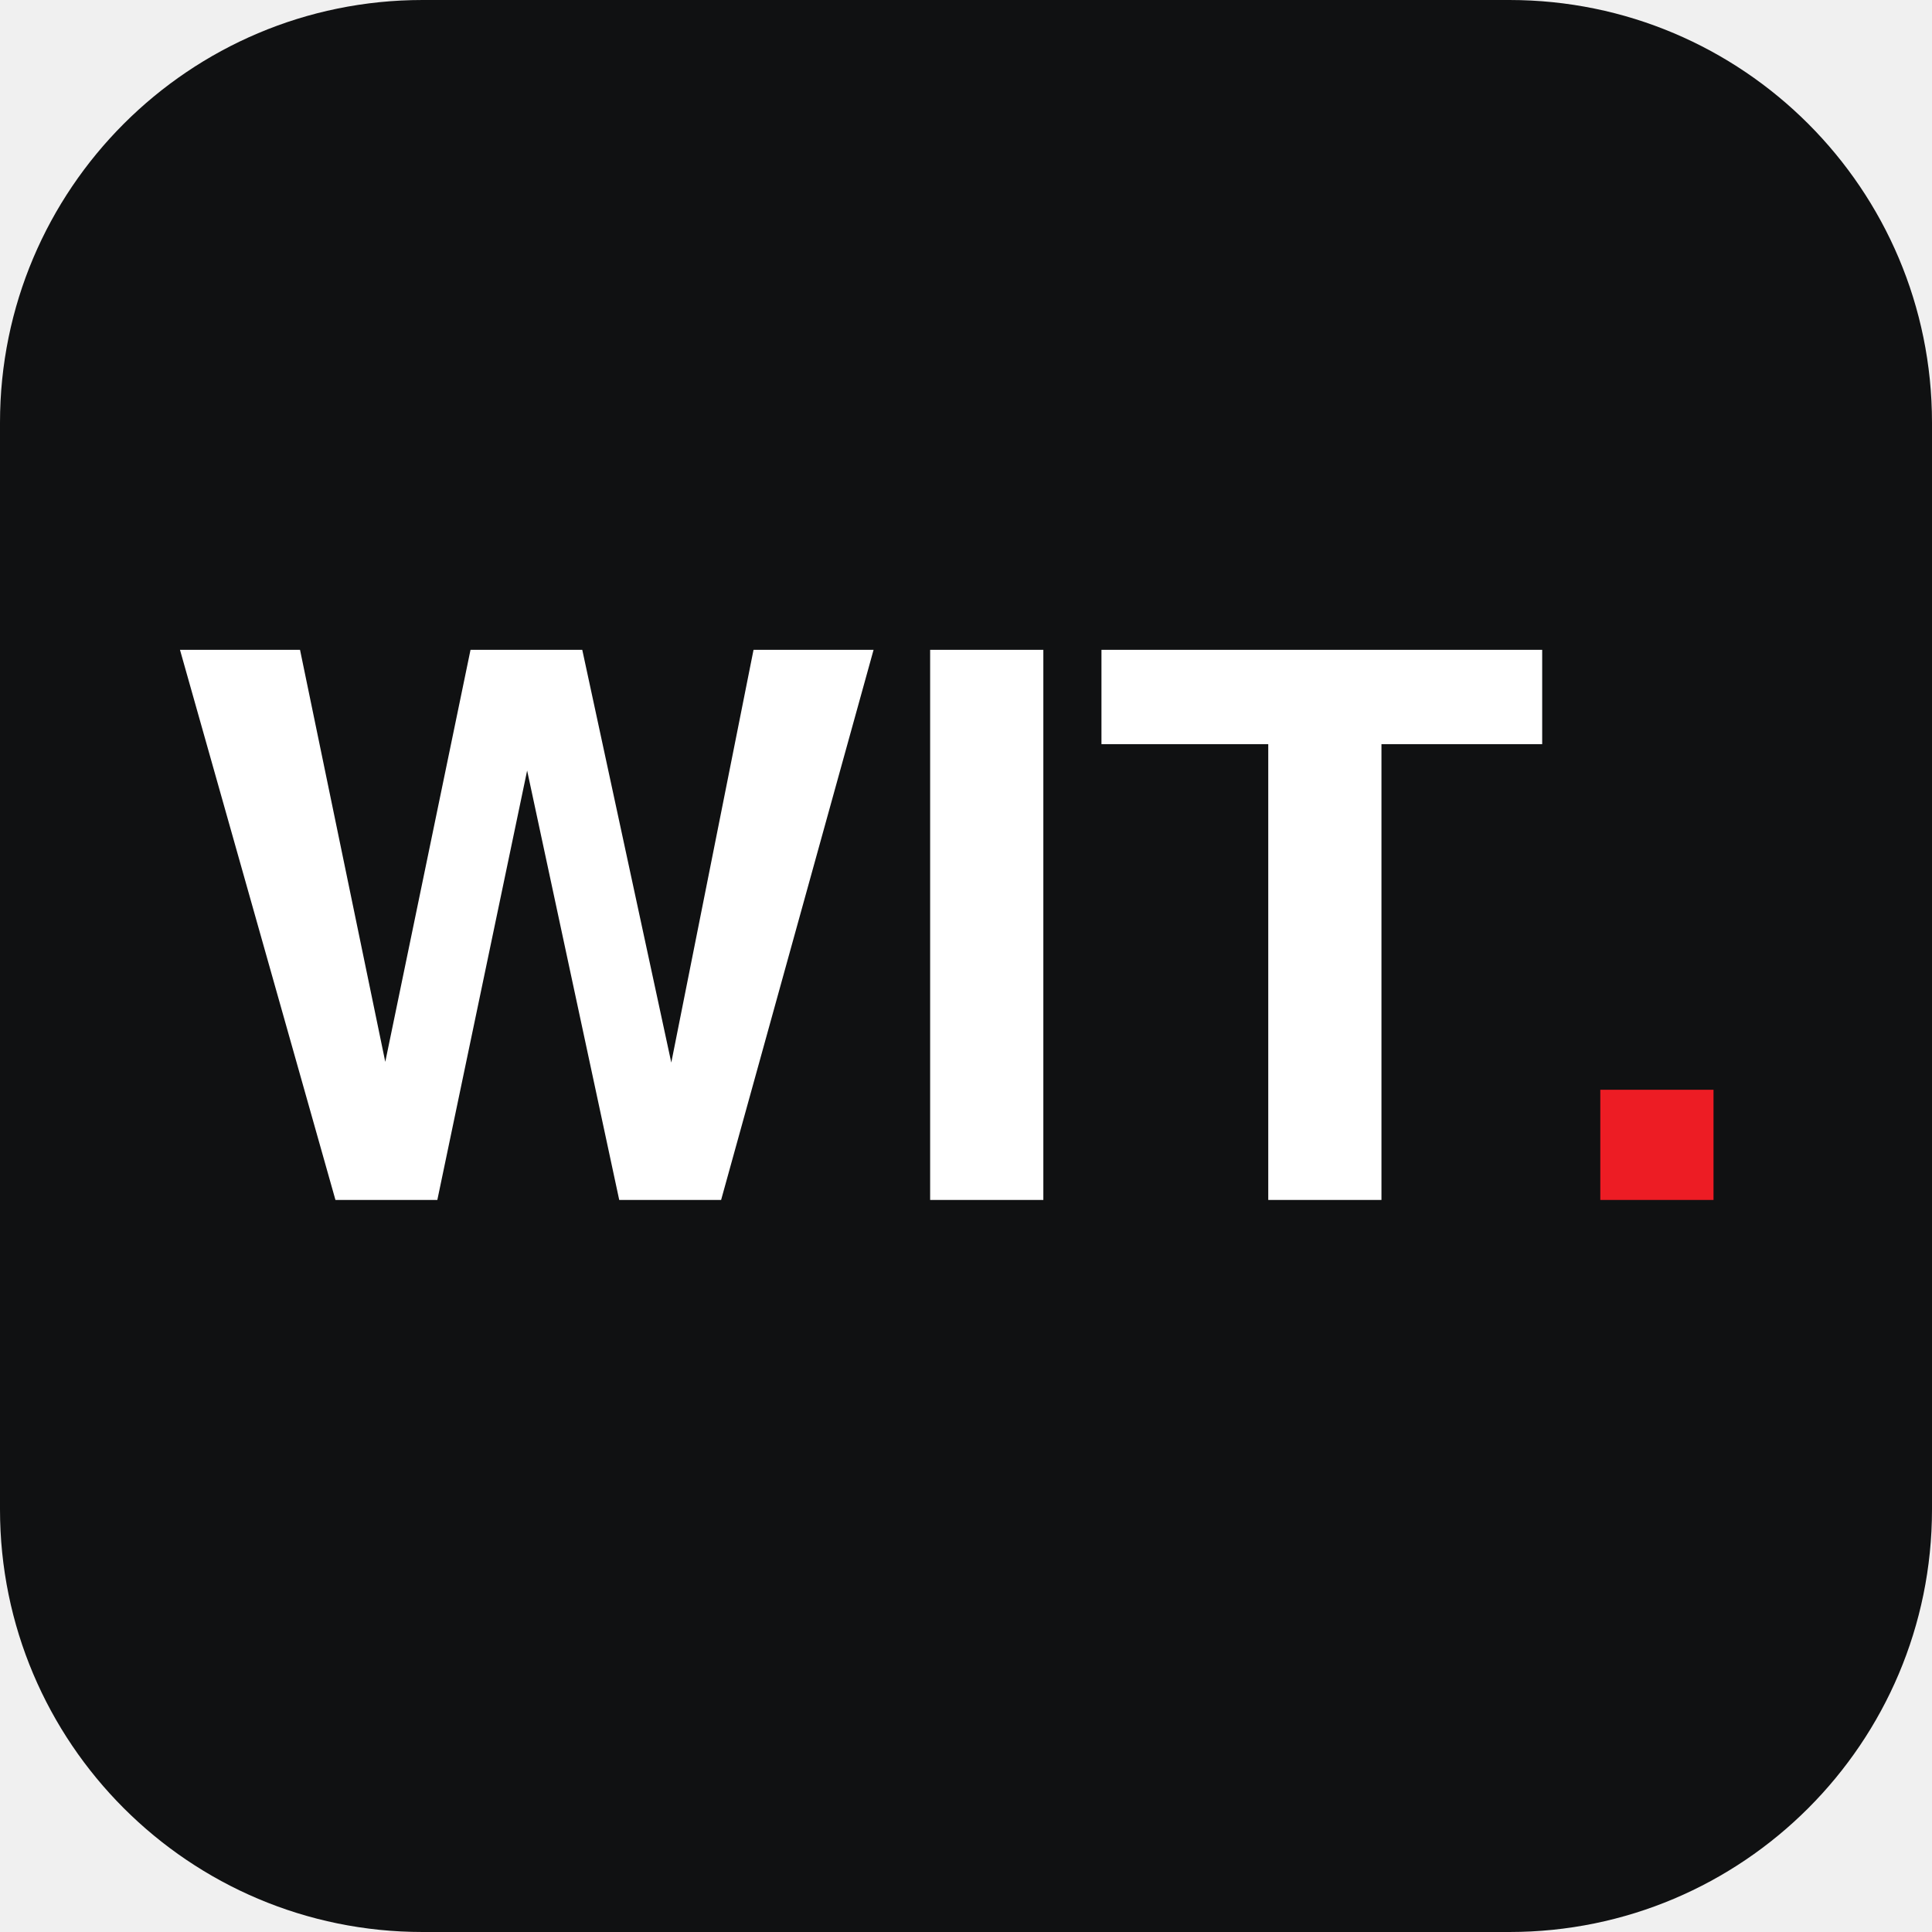
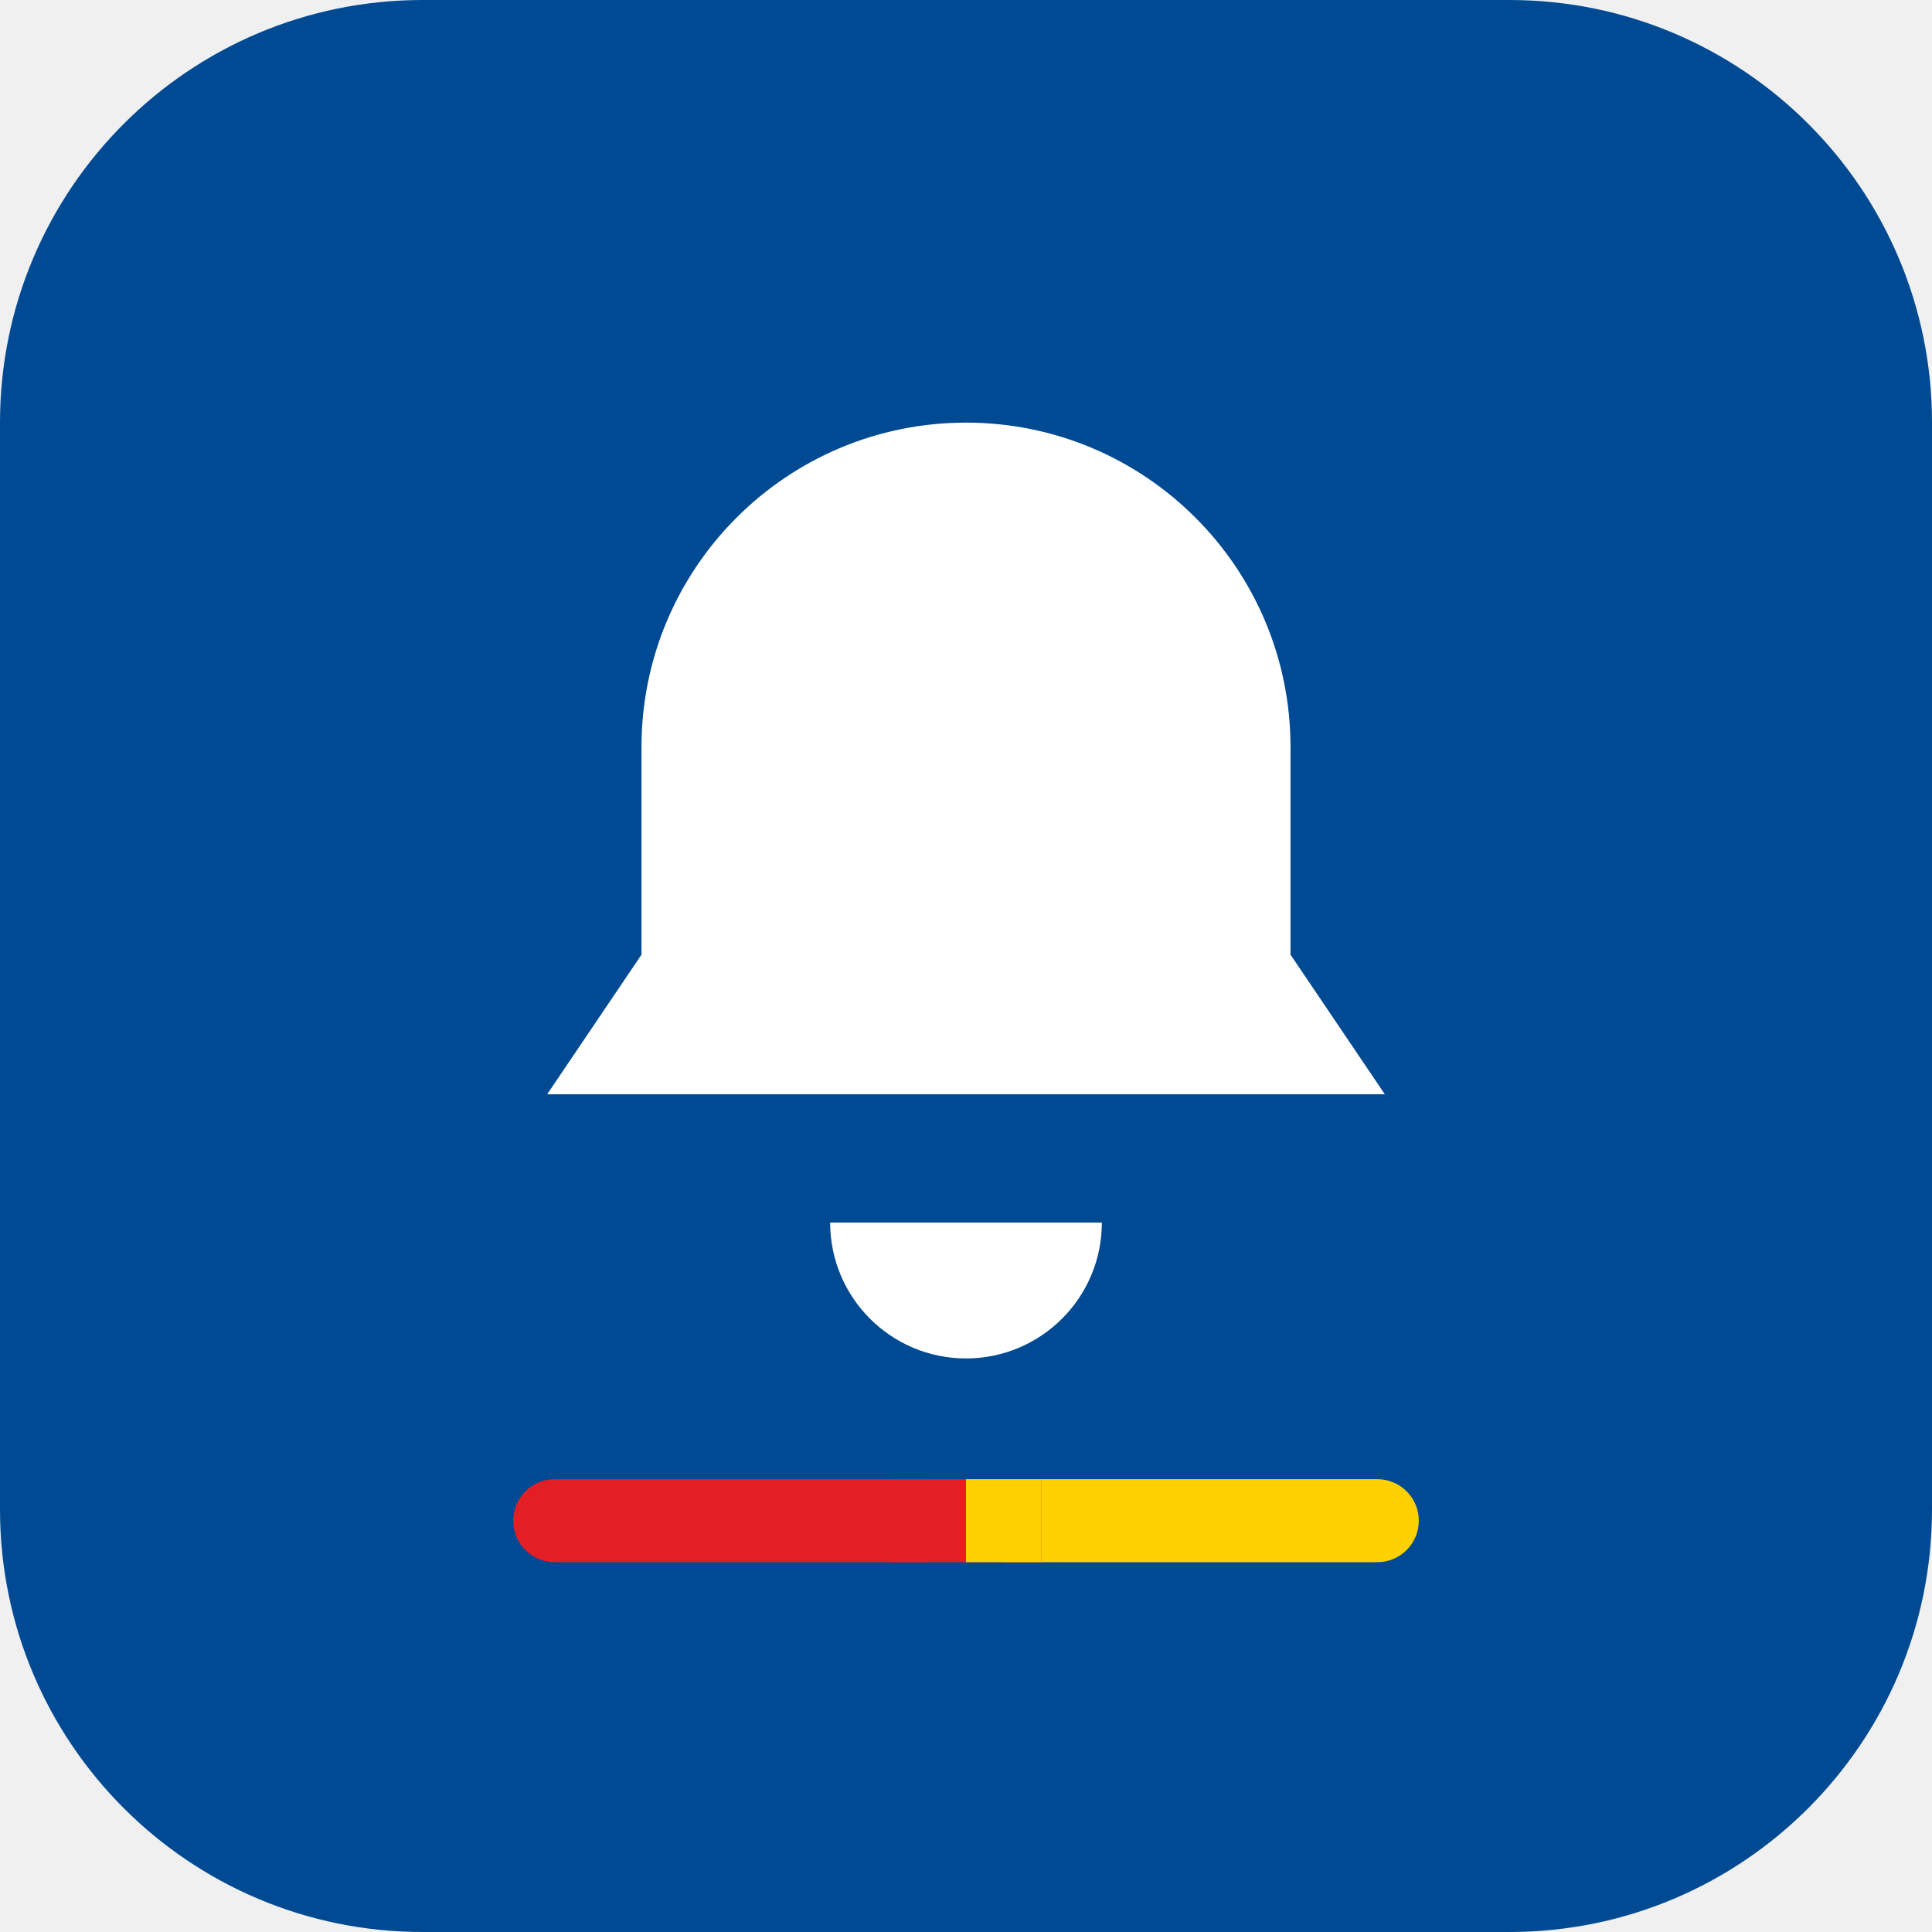
<svg xmlns="http://www.w3.org/2000/svg" viewBox="0 0 512 512">
-   <rect width="512" height="512" rx="112" fill="#101112" />
-   <text x="256" y="318" font-family="DM Sans, Helvetica, Arial, sans-serif" font-weight="800" font-size="200" fill="#fff" text-anchor="middle">WIT<tspan fill="#ED1C24">.</tspan>
-   </text>
+   <rect width="512" height="512" rx="112" fill="#004a94" />
+   <path d="M256 112a86 86 0 0 0-86 86v55l-25 37h222l-25-37v-55a86 86 0 0 0-86-86zm0 248a36 36 0 0 0 36-36h-72a36 36 0 0 0 36 36z" fill="#fff" />
+   <rect x="136" y="392" width="120" height="22" rx="11" fill="#e31e24" />
+   <rect x="256" y="392" width="120" height="22" rx="11" fill="#ffd100" />
+   <rect x="236" y="392" width="40" height="22" fill="#e31e24" />
+   <rect x="256" y="392" width="20" height="22" fill="#ffd100" />
</svg>
